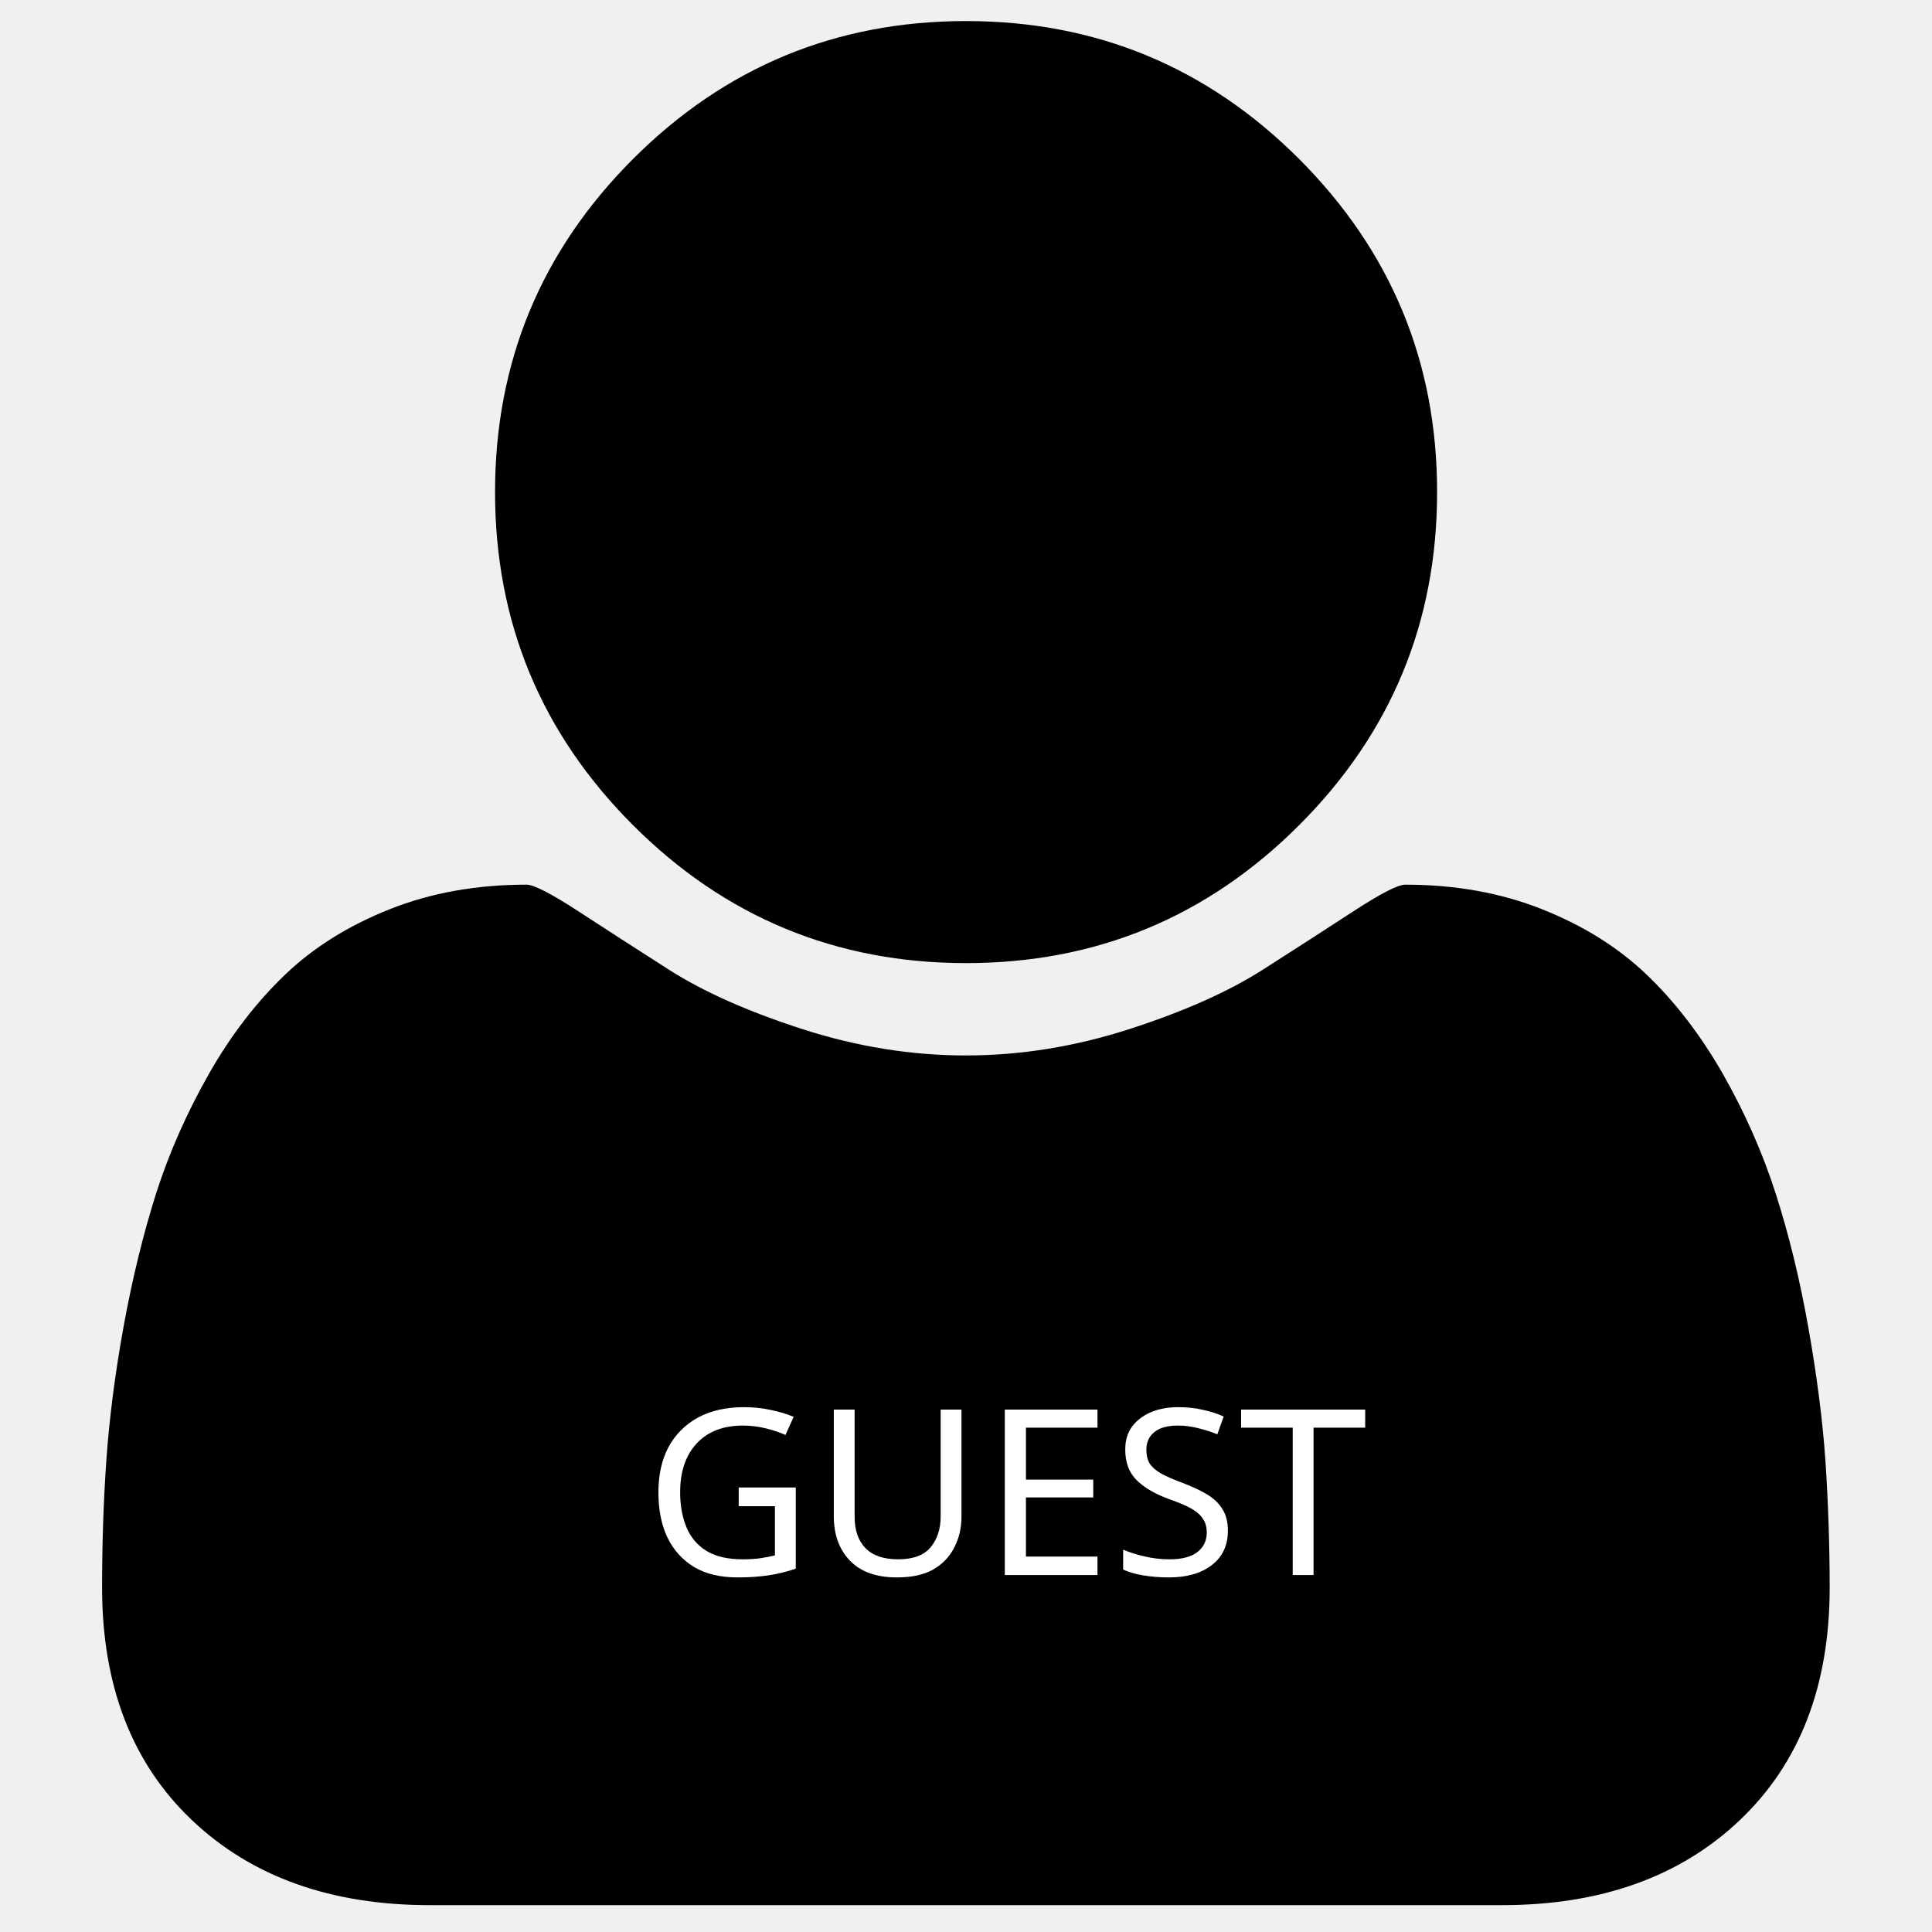
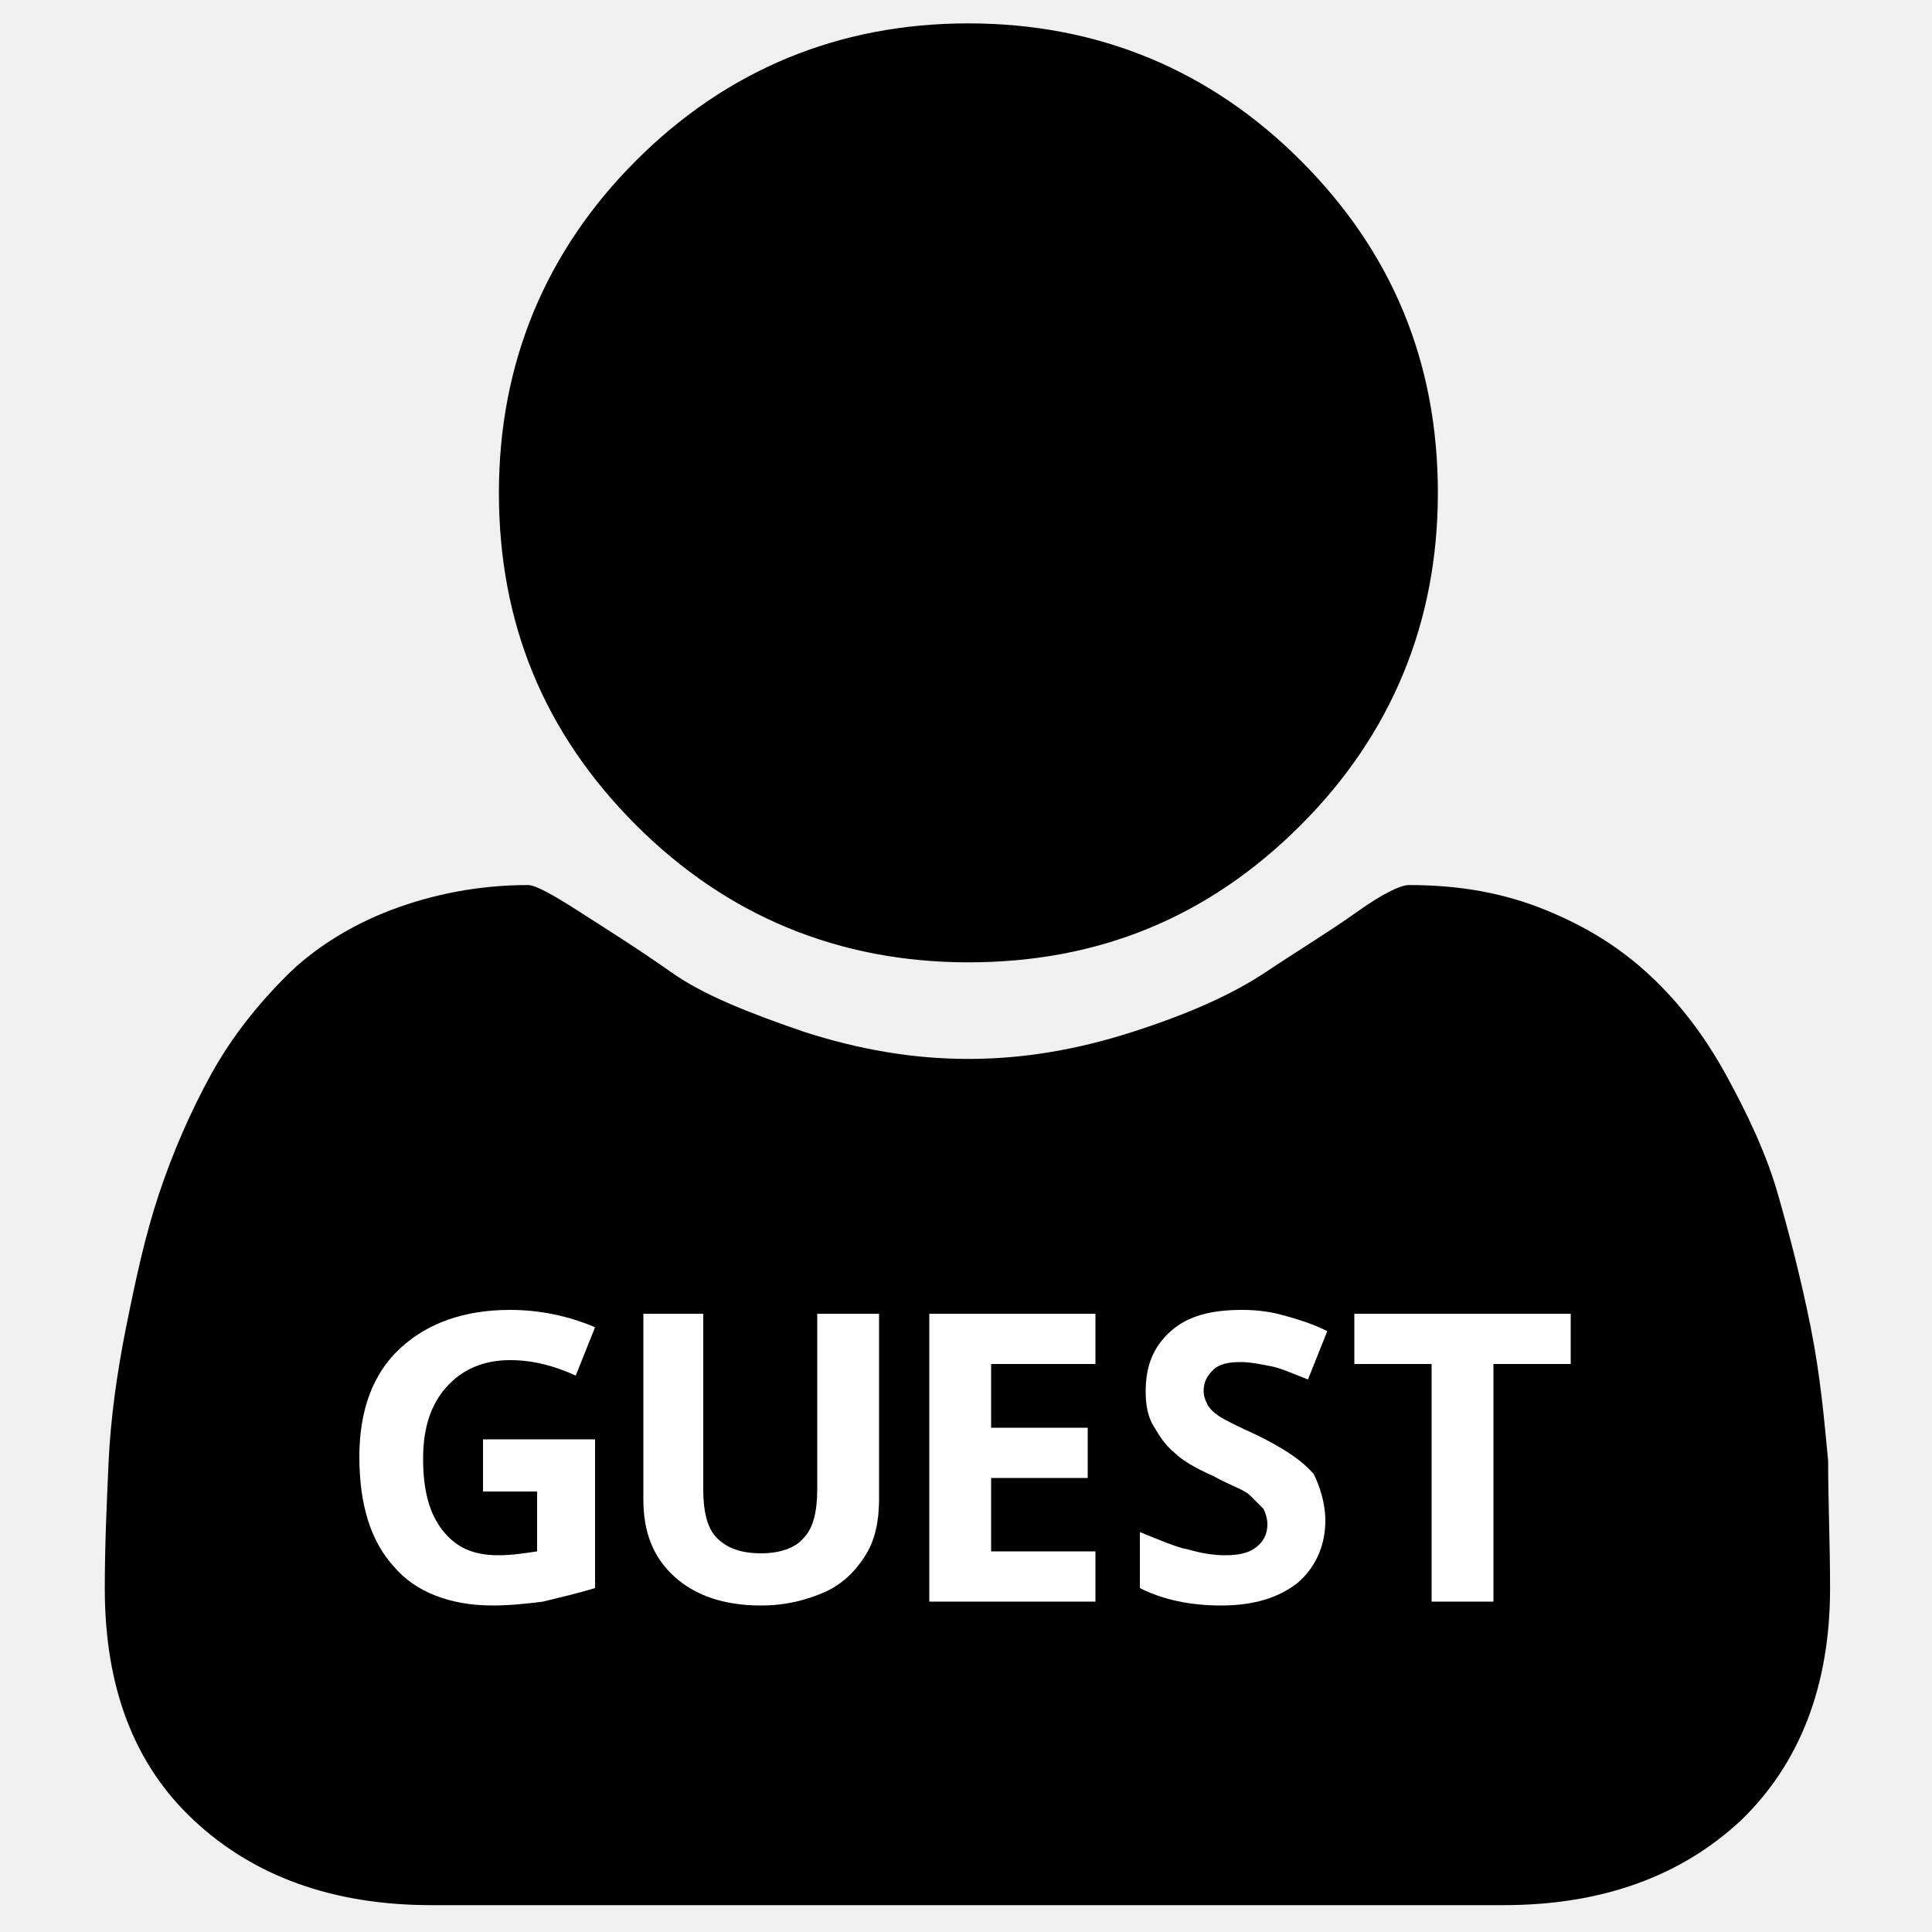
<svg xmlns="http://www.w3.org/2000/svg" version="1.1" id="Layer_1" x="0px" y="0px" viewBox="0 0 100 100" style="enable-background:new 0 0 100 100;" xml:space="preserve">
  <style type="text/css">
- 	.st0{fill:#9CDAF1;}
- 	.st1{fill:#7DBBE6;}
- 	.st2{fill:#F4CBB2;}
- 	.st3{fill:#FFFFFF;}
- 	.st4{fill:#AD5C51;}
- 	.st5{fill:#C3E4D8;}
- 	.st6{fill:#647984;}
- 	.st7{font-family:'OpenSans-SemiBold';}
- 	.st8{font-size:12px;}
+ 	.st0{enable-background:new    ;}
+ 	.st1{fill:#FFFFFF;}
</style>
  <g transform="matrix(1,0,0,-1,197.4237,1300.61)">
-     <path d="M-102.72,1218.44c0-5.08-1.55-9.09-4.64-12.03c-3.09-2.94-7.2-4.41-12.32-4.41h-55.5c-5.12,0-9.23,1.47-12.32,4.41   s-4.64,6.95-4.64,12.03c0,2.24,0.07,4.43,0.22,6.57c0.15,2.14,0.44,4.44,0.89,6.92s1.01,4.77,1.68,6.89   c0.68,2.12,1.59,4.18,2.73,6.19c1.14,2.01,2.46,3.72,3.94,5.14s3.29,2.55,5.43,3.4c2.14,0.85,4.5,1.27,7.08,1.27   c0.38,0,1.27-0.46,2.67-1.37c1.4-0.91,2.97-1.93,4.73-3.05c1.76-1.12,4.04-2.14,6.86-3.05c2.81-0.91,5.64-1.37,8.48-1.37   s5.66,0.46,8.48,1.37c2.81,0.91,5.1,1.93,6.86,3.05c1.76,1.12,3.33,2.14,4.73,3.05c1.4,0.91,2.29,1.37,2.67,1.37   c2.58,0,4.94-0.42,7.08-1.27c2.14-0.85,3.95-1.98,5.43-3.4s2.79-3.13,3.94-5.14c1.14-2.01,2.05-4.07,2.73-6.19   c0.68-2.12,1.24-4.41,1.68-6.89c0.44-2.48,0.74-4.78,0.89-6.92C-102.8,1222.87-102.72,1220.68-102.72,1218.44z M-123.04,1275.14   c0-6.73-2.38-12.48-7.14-17.24c-4.76-4.76-10.51-7.14-17.24-7.14s-12.48,2.38-17.24,7.14c-4.76,4.76-7.14,10.51-7.14,17.24   c0,6.73,2.38,12.48,7.14,17.24c4.76,4.76,10.51,7.14,17.24,7.14s12.48-2.38,17.24-7.14   C-125.42,1287.61-123.04,1281.87-123.04,1275.14z" />
+     <path d="M-102.7,1218.4c0-5.1-1.6-9.1-4.6-12c-3.1-2.9-7.2-4.4-12.3-4.4h-55.5c-5.1,0-9.2,1.5-12.3,4.4s-4.6,6.9-4.6,12   c0,2.2,0.1,4.4,0.2,6.6c0.1,2.1,0.4,4.4,0.9,6.9s1,4.8,1.7,6.9c0.7,2.1,1.6,4.2,2.7,6.2c1.1,2,2.5,3.7,3.9,5.1s3.3,2.6,5.4,3.4   s4.5,1.3,7.1,1.3c0.4,0,1.3-0.5,2.7-1.4s3-1.9,4.7-3.1s4-2.1,6.9-3.1c2.8-0.9,5.6-1.4,8.5-1.4s5.7,0.5,8.5,1.4   c2.8,0.9,5.1,1.9,6.9,3.1s3.3,2.1,4.7,3.1s2.3,1.4,2.7,1.4c2.6,0,4.9-0.4,7.1-1.3s3.9-2,5.4-3.4s2.8-3.1,3.9-5.1   c1.1-2,2.1-4.1,2.7-6.2s1.2-4.4,1.7-6.9s0.7-4.8,0.9-6.9C-102.8,1222.9-102.7,1220.7-102.7,1218.4z M-123,1275.1   c0-6.7-2.4-12.5-7.1-17.2c-4.8-4.8-10.5-7.1-17.2-7.1s-12.5,2.4-17.2,7.1c-4.8,4.8-7.1,10.5-7.1,17.2s2.4,12.5,7.1,17.2   s10.5,7.1,17.2,7.1s12.5-2.4,17.2-7.1C-125.4,1287.6-123,1281.9-123,1275.1z" />
  </g>
-   <text transform="matrix(1 0 0 1 33.3445 81.522)" class="st3 st7 st8">GUEST</text>
+   <g class="st0">
+     <path class="st1" d="M24.9,74.5h5.9v7.7c-1,0.3-1.9,0.5-2.7,0.7c-0.8,0.1-1.7,0.2-2.6,0.2c-2.2,0-4-0.7-5.1-2   c-1.2-1.3-1.8-3.2-1.8-5.7c0-2.4,0.7-4.3,2.1-5.6c1.4-1.3,3.3-2,5.7-2c1.5,0,3,0.3,4.4,0.9l-1,2.5c-1.1-0.5-2.2-0.8-3.4-0.8   c-1.4,0-2.5,0.5-3.3,1.4c-0.8,0.9-1.2,2.1-1.2,3.7c0,1.6,0.3,2.8,1,3.7c0.7,0.9,1.6,1.3,2.9,1.3c0.7,0,1.3-0.1,2-0.2v-3.1h-2.8   V74.5z" />
+     <path class="st1" d="M45.5,68v9.6c0,1.1-0.2,2.1-0.7,2.9c-0.5,0.8-1.2,1.5-2.1,1.9c-0.9,0.4-2,0.7-3.3,0.7c-1.9,0-3.4-0.5-4.5-1.5   s-1.6-2.3-1.6-4V68h3.1v9.1c0,1.1,0.2,2,0.7,2.5c0.5,0.5,1.2,0.8,2.3,0.8c1,0,1.8-0.3,2.2-0.8c0.5-0.5,0.7-1.4,0.7-2.5V68H45.5z" />
+     <path class="st1" d="M56.7,82.9h-8.6V68h8.6v2.6h-5.4v3.3h5v2.6h-5v3.8h5.4V82.9z" />
+     <path class="st1" d="M68.6,78.7c0,1.3-0.5,2.4-1.4,3.2c-1,0.8-2.3,1.2-4,1.2c-1.6,0-3-0.3-4.2-0.9v-2.9c1,0.4,1.9,0.8,2.5,0.9   c0.7,0.2,1.3,0.3,1.9,0.3c0.7,0,1.2-0.1,1.6-0.4c0.4-0.3,0.6-0.7,0.6-1.2c0-0.3-0.1-0.6-0.2-0.8c-0.2-0.2-0.4-0.4-0.7-0.7   s-1-0.5-1.9-1c-0.9-0.4-1.6-0.8-2-1.2c-0.5-0.4-0.8-0.9-1.1-1.4c-0.3-0.5-0.4-1.1-0.4-1.8c0-1.3,0.4-2.3,1.3-3.1   c0.9-0.8,2.1-1.1,3.7-1.1c0.8,0,1.5,0.1,2.2,0.3c0.7,0.2,1.4,0.4,2.2,0.8l-1,2.5c-0.8-0.3-1.4-0.6-2-0.7c-0.5-0.1-1-0.2-1.5-0.2   c-0.6,0-1.1,0.1-1.4,0.4c-0.3,0.3-0.5,0.6-0.5,1.1c0,0.3,0.1,0.5,0.2,0.7c0.1,0.2,0.3,0.4,0.6,0.6c0.3,0.2,0.9,0.5,2,1   c1.4,0.7,2.3,1.3,2.9,2C68.3,76.9,68.6,77.8,68.6,78.7z" />
+     <path class="st1" d="M77.3,82.9h-3.2V70.6h-4V68h11.2v2.6h-4V82.9z" />
+   </g>
</svg>
